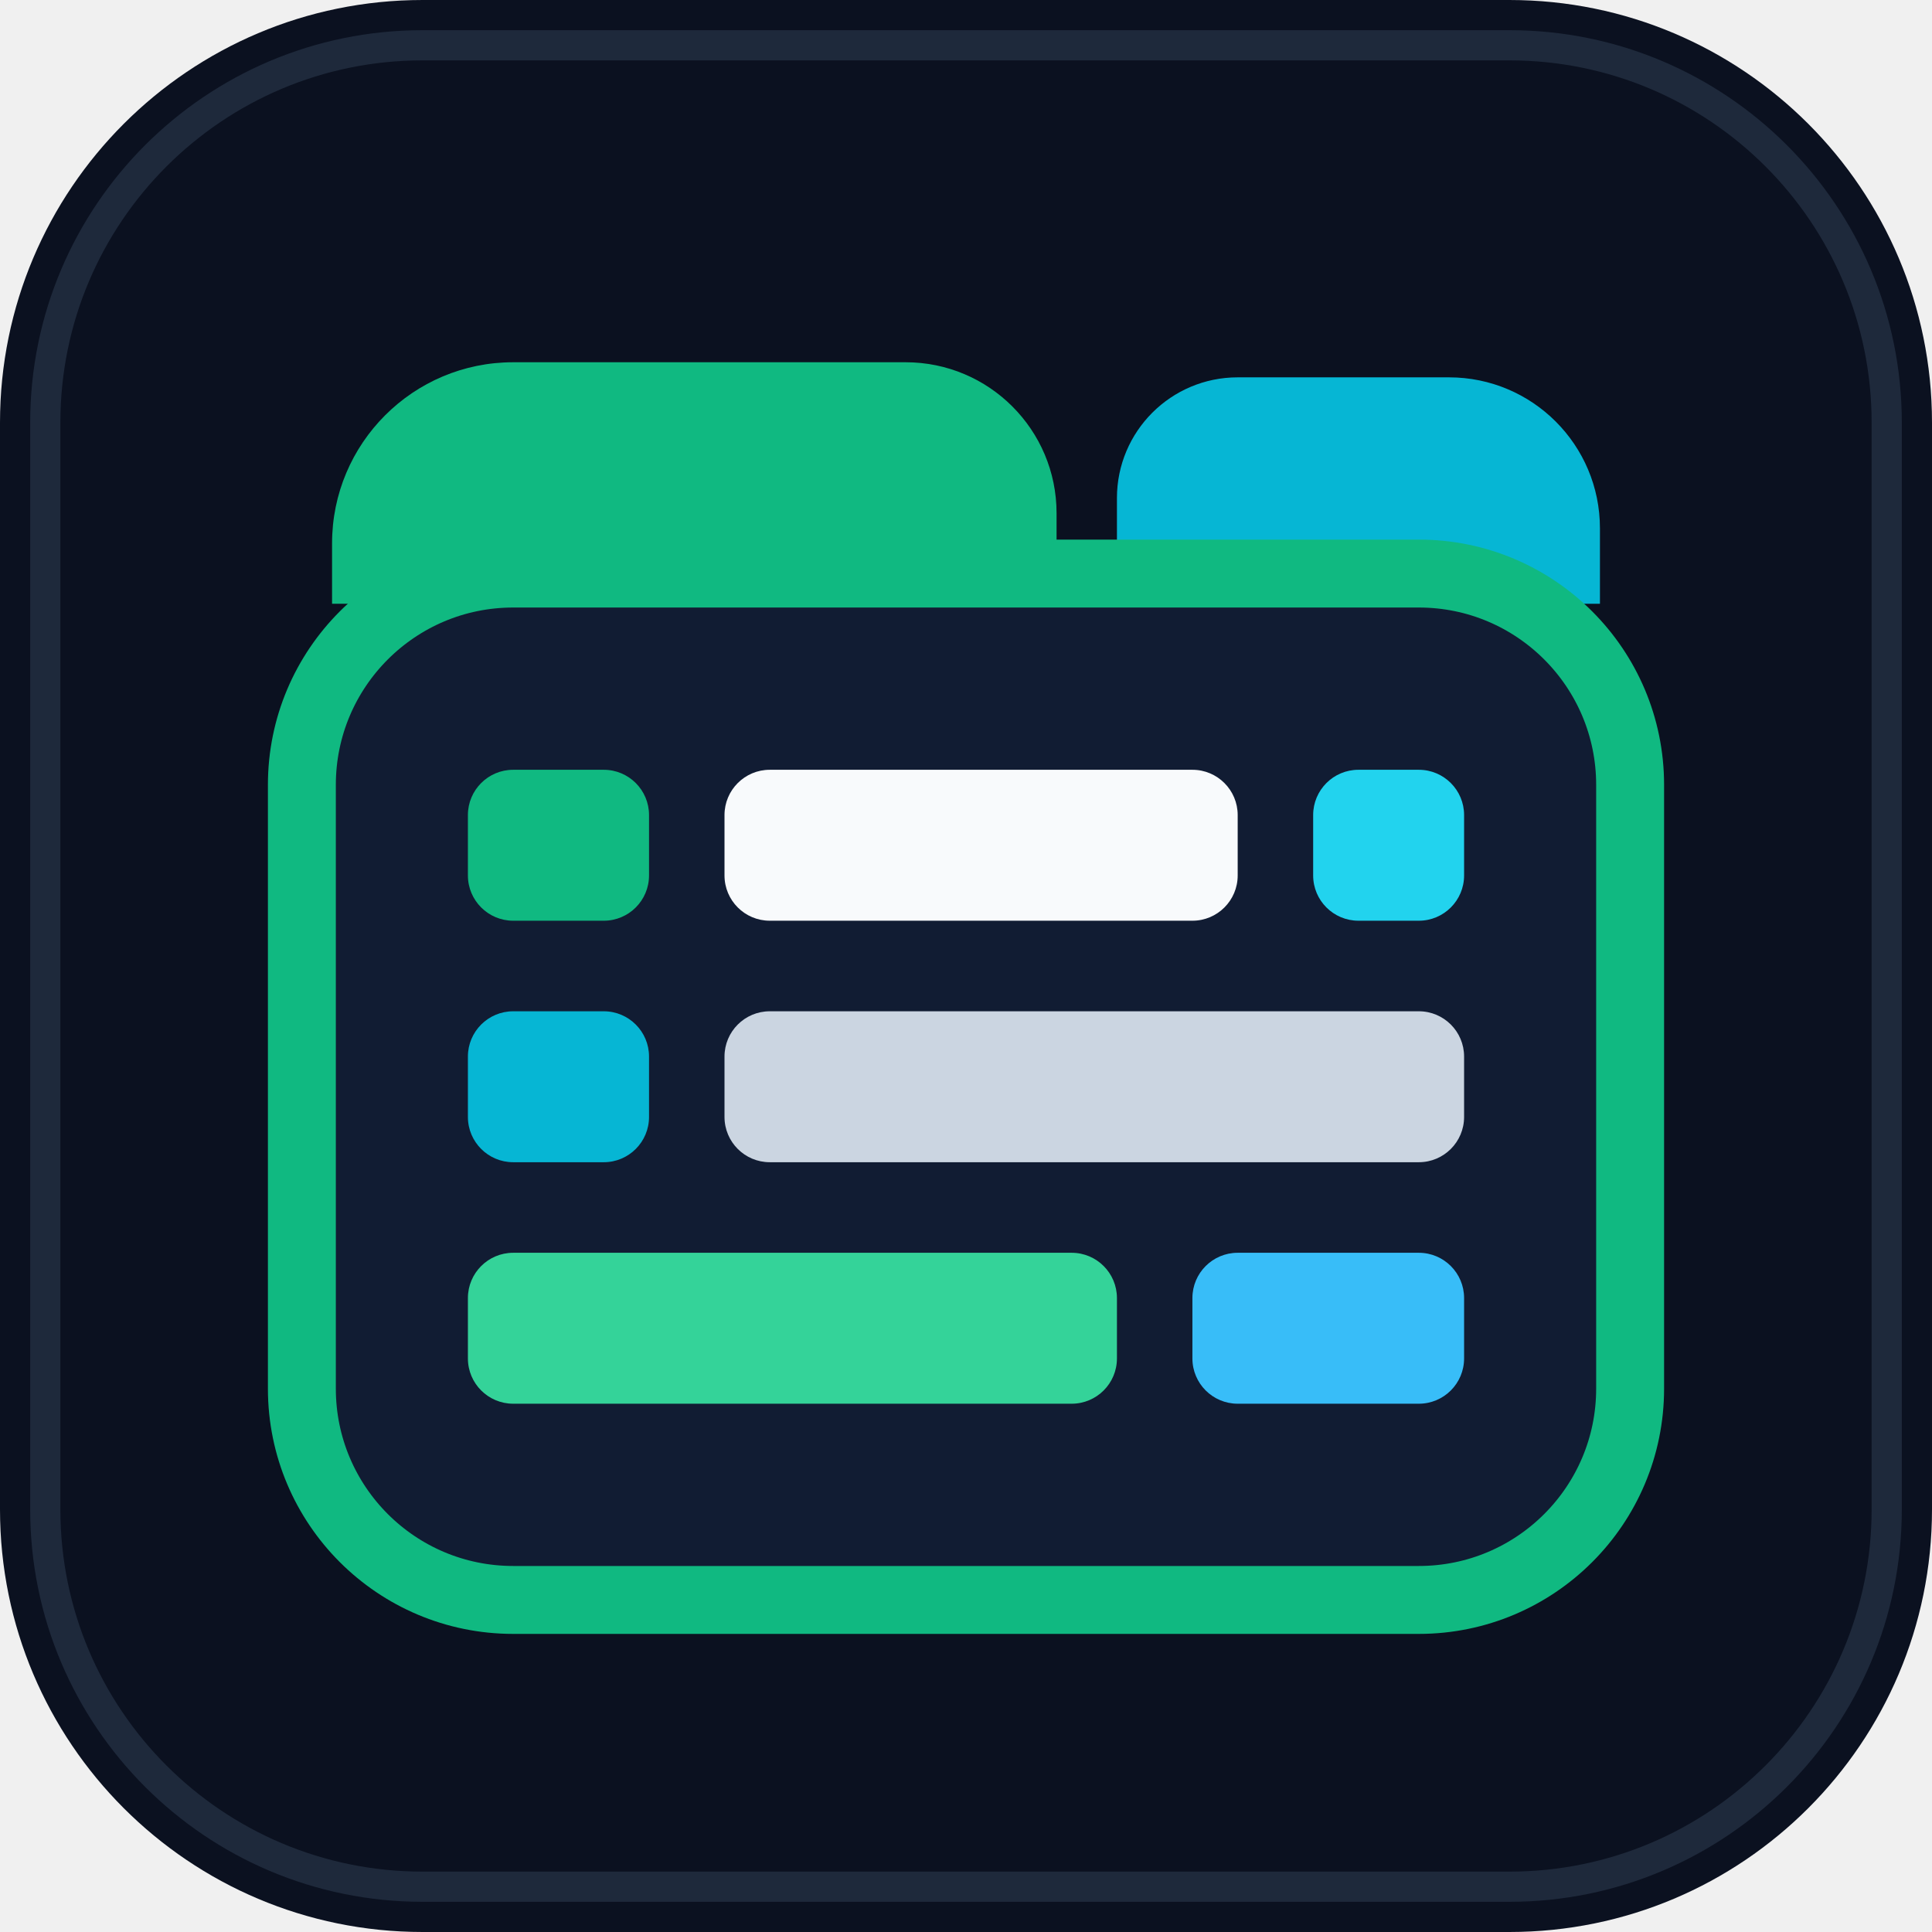
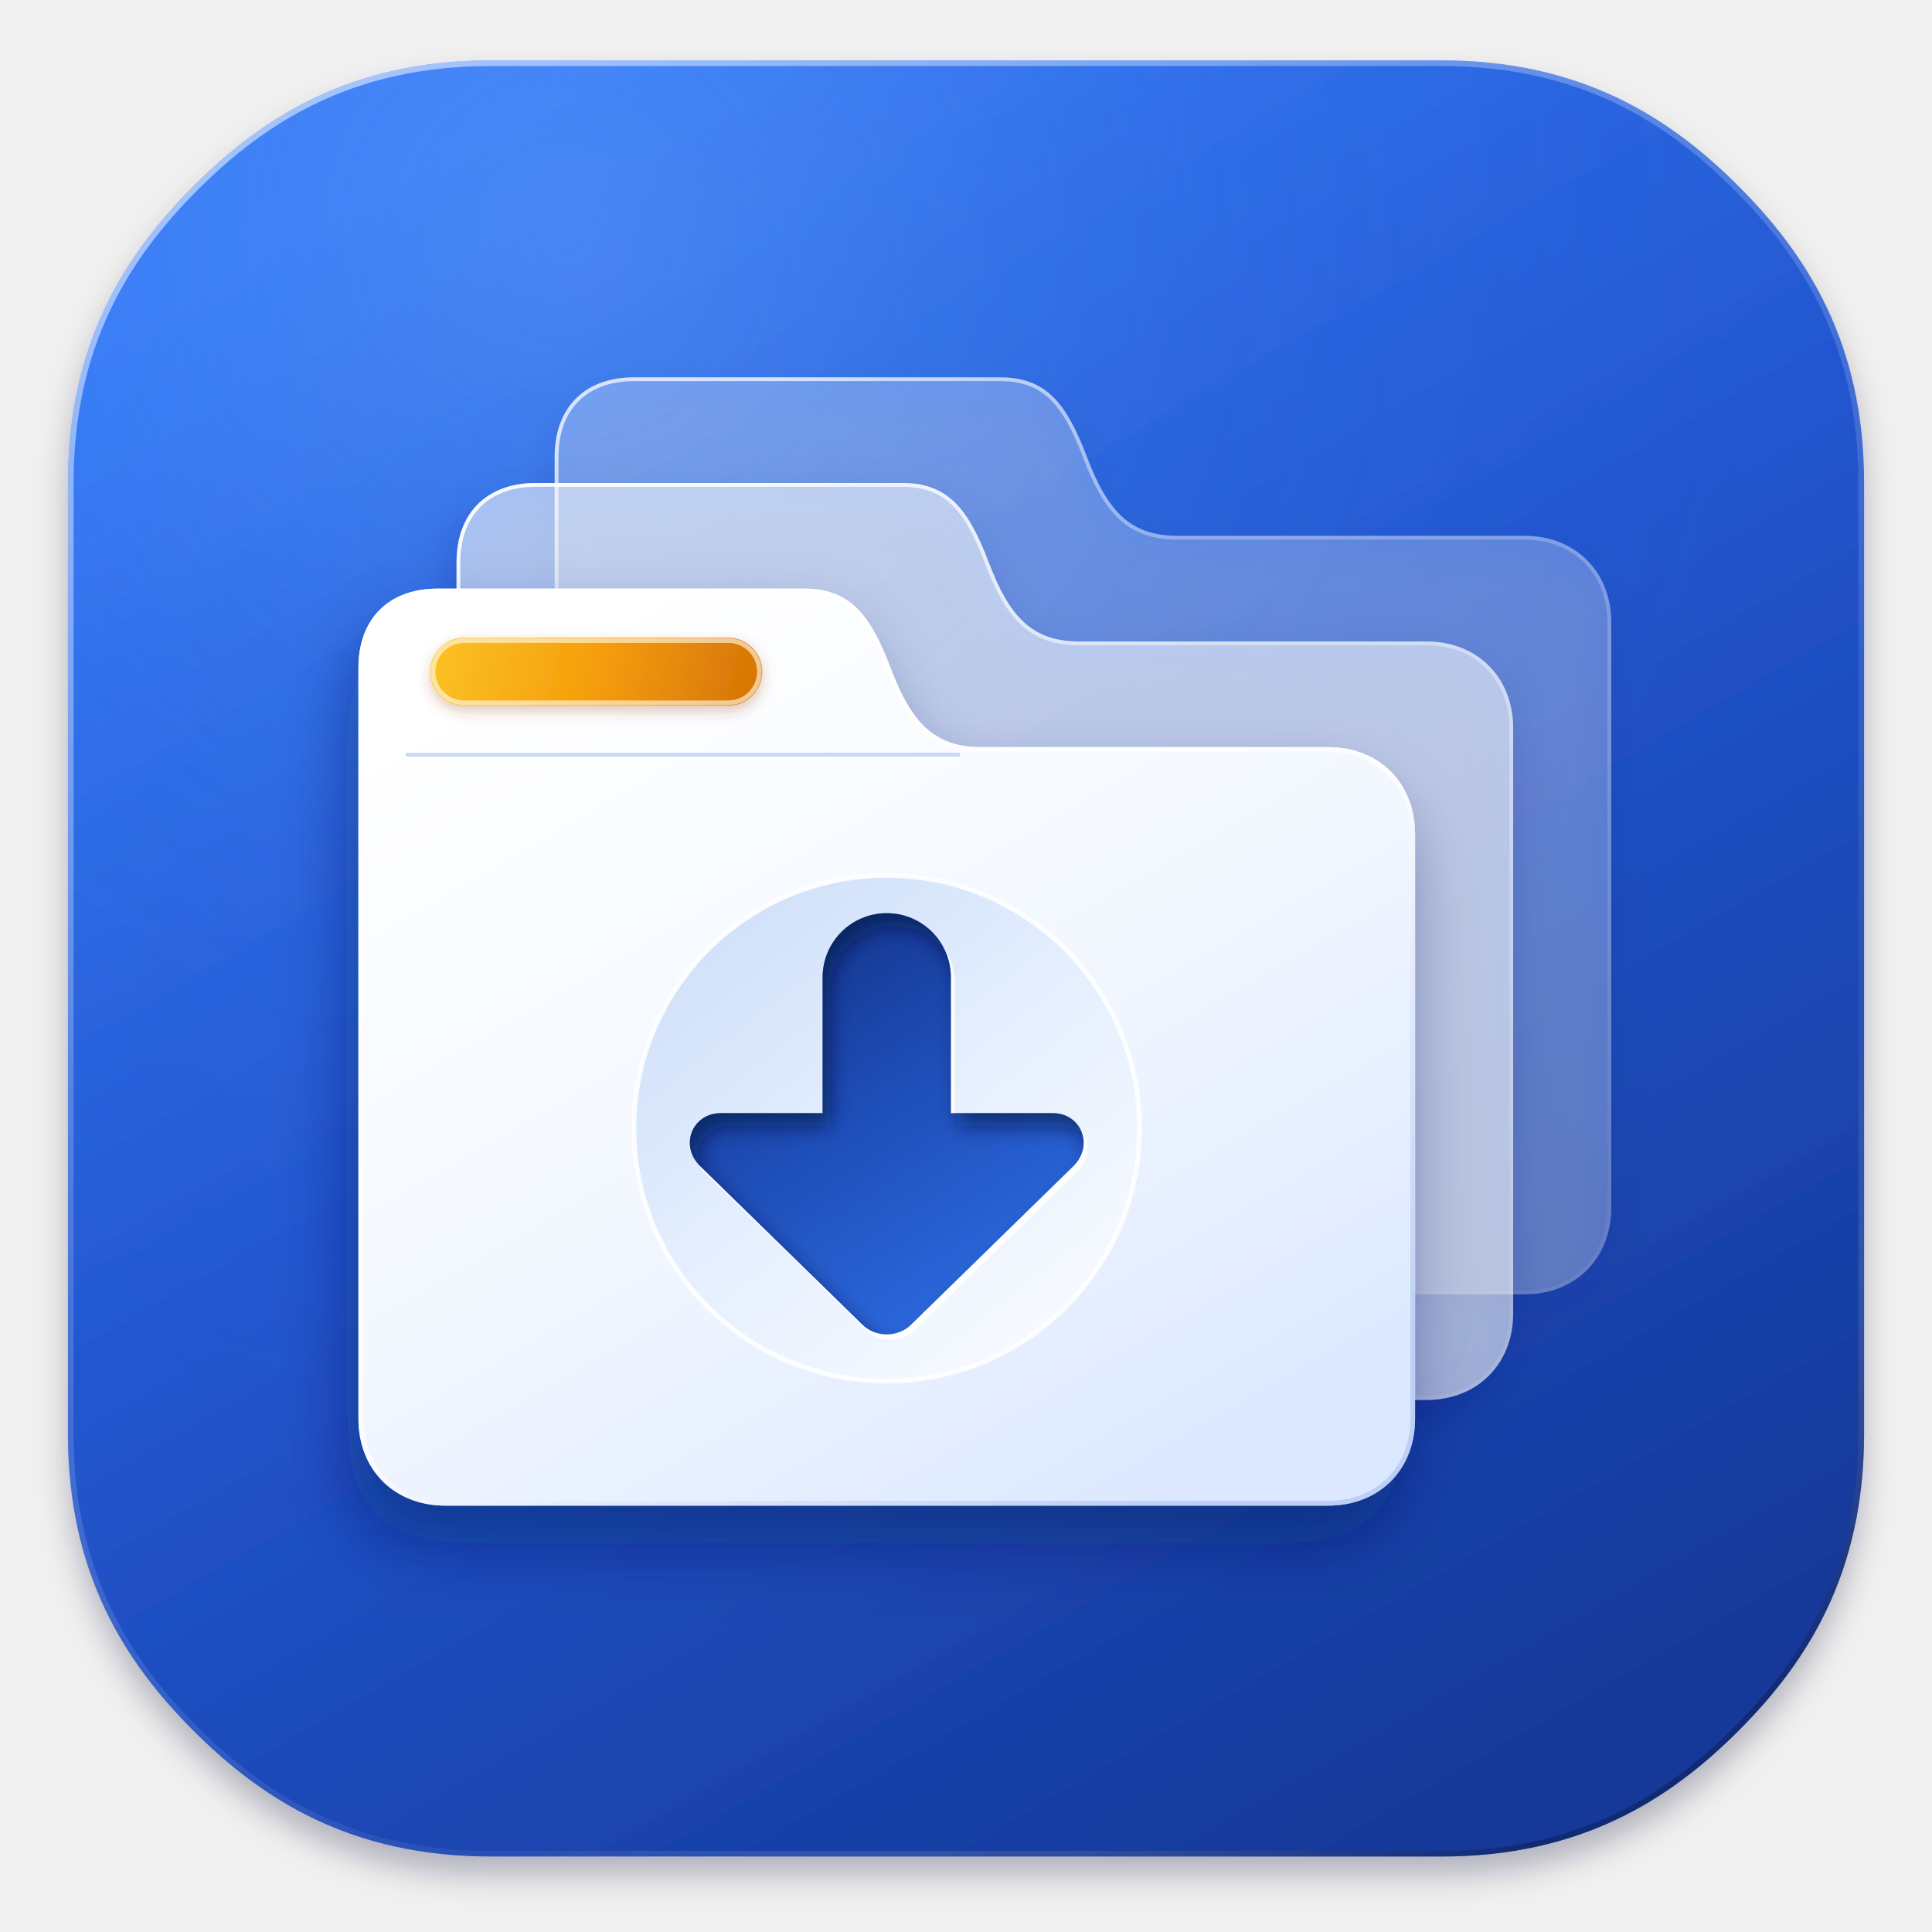
- <svg xmlns="http://www.w3.org/2000/svg" viewBox="0 0 128 128" width="128" height="128">
-   <rect x="0" y="0" width="128" height="128" rx="28" fill="#0B1120" />
-   <rect x="3" y="3" width="122" height="122" rx="25" fill="none" stroke="#1E293B" stroke-width="2" />
-   <path d="M22 36 C22 29.373 27.373 24 34 24 H60 C65.523 24 70 28.477 70 34 V40 H22 Z" fill="#10B981" />
-   <path d="M74 33 C74 28.582 77.582 25 82 25 H96 C101.523 25 106 29.477 106 35 V40 H74 Z" fill="#06B6D4" />
-   <rect x="20" y="38" width="88" height="68" rx="14" fill="#111C33" stroke="#10B981" stroke-width="4.5" />
-   <rect x="31" y="51" width="12" height="10" rx="3" fill="#10B981" />
-   <rect x="48" y="51" width="34" height="10" rx="3" fill="#F8FAFC" />
-   <rect x="87" y="51" width="10" height="10" rx="3" fill="#22D3EE" />
-   <rect x="31" y="67" width="12" height="10" rx="3" fill="#06B6D4" />
-   <rect x="48" y="67" width="49" height="10" rx="3" fill="#CBD5E1" />
-   <rect x="31" y="83" width="43" height="10" rx="3" fill="#34D399" />
-   <rect x="79" y="83" width="18" height="10" rx="3" fill="#38BDF8" />
+ <svg xmlns="http://www.w3.org/2000/svg" viewBox="0 0 1024 1024" width="1024" height="1024" role="img" aria-labelledby="sm-title">
+   <defs>
+     <path id="sm-squircle" d="M 260 36 L 764 36 C 838 36, 885 66.2, 921.4 102.6 C 957.8 139, 988 186, 988 260 L 988 764 C 988 838, 957.8 885, 921.4 921.4 C 885 957.8, 838 988, 764 988 L 260 988 C 186 988, 139 957.8, 102.6 921.4 C 66.2 885, 36 838, 36 764 L 36 260 C 36 186, 66.2 139, 102.6 102.6 C 139 66.2, 186 36, 260 36 Z" />
+     <clipPath id="sm-squircle-clip">
+       <use href="#sm-squircle" />
+     </clipPath>
+     <path id="sm-tab-card" d="M 0 42 C 0 16, 16 0, 42 0 L 236 0 C 260 0, 271 13, 282 42 C 293 71, 305 84, 330 84 L 514 84 C 541 84, 560 103, 560 130 L 560 440 C 560 467, 541 486, 514 486 L 46 486 C 19 486, 0 467, 0 440 Z" />
+     <clipPath id="sm-card-clip">
+       <use href="#sm-tab-card" />
+     </clipPath>
+     <path id="sm-keyhole-arrow" d="M 246 206 A 34 34 0 0 1 314 206 L 314 278 L 368 278 C 383 278, 390 295, 379 306 L 293 390 C 286 397, 274 397, 267 390 L 181 306 C 170 295, 177 278, 192 278 L 246 278 Z" />
+     <clipPath id="sm-arrow-clip">
+       <use href="#sm-keyhole-arrow" />
+     </clipPath>
+     <linearGradient id="sm-cobalt" x1="256" y1="68" x2="768" y2="956" gradientUnits="userSpaceOnUse">
+       <stop offset="0" stop-color="#3478F6" />
+       <stop offset="0.48" stop-color="#2255CE" />
+       <stop offset="1" stop-color="#153999" />
+     </linearGradient>
+     <radialGradient id="sm-sky-sheen" cx="300" cy="128" r="640" gradientUnits="userSpaceOnUse">
+       <stop offset="0" stop-color="#93C5FD" stop-opacity="0.24" />
+       <stop offset="0.55" stop-color="#60A5FA" stop-opacity="0.06" />
+       <stop offset="1" stop-color="#3478F6" stop-opacity="0" />
+     </radialGradient>
+     <linearGradient id="sm-rim" x1="220" y1="36" x2="804" y2="988" gradientUnits="userSpaceOnUse">
+       <stop offset="0" stop-color="#FFFFFF" stop-opacity="0.52" />
+       <stop offset="0.38" stop-color="#FFFFFF" stop-opacity="0.18" />
+       <stop offset="0.75" stop-color="#FFFFFF" stop-opacity="0.05" />
+       <stop offset="1" stop-color="#071540" stop-opacity="0.42" />
+     </linearGradient>
+     <linearGradient id="sm-frosted-rim-back" x1="120" y1="0" x2="440" y2="486" gradientUnits="userSpaceOnUse">
+       <stop offset="0" stop-color="#FFFFFF" stop-opacity="0.72" />
+       <stop offset="0.32" stop-color="#FFFFFF" stop-opacity="0.3" />
+       <stop offset="1" stop-color="#FFFFFF" stop-opacity="0.06" />
+     </linearGradient>
+     <linearGradient id="sm-frosted-rim-mid" x1="120" y1="0" x2="440" y2="486" gradientUnits="userSpaceOnUse">
+       <stop offset="0" stop-color="#FFFFFF" stop-opacity="0.92" />
+       <stop offset="0.38" stop-color="#FFFFFF" stop-opacity="0.44" />
+       <stop offset="1" stop-color="#FFFFFF" stop-opacity="0.1" />
+     </linearGradient>
+     <linearGradient id="sm-porcelain" x1="140" y1="0" x2="420" y2="486" gradientUnits="userSpaceOnUse">
+       <stop offset="0" stop-color="#FFFFFF" />
+       <stop offset="0.54" stop-color="#F2F7FF" />
+       <stop offset="1" stop-color="#DCE8FF" />
+     </linearGradient>
+     <linearGradient id="sm-porcelain-rim" x1="120" y1="0" x2="440" y2="486" gradientUnits="userSpaceOnUse">
+       <stop offset="0" stop-color="#FFFFFF" />
+       <stop offset="0.55" stop-color="#FFFFFF" stop-opacity="0.7" />
+       <stop offset="1" stop-color="#9BB8EE" stop-opacity="0.5" />
+     </linearGradient>
+     <linearGradient id="sm-vault-well" x1="180" y1="158" x2="380" y2="414" gradientUnits="userSpaceOnUse">
+       <stop offset="0" stop-color="#CEDFF9" />
+       <stop offset="0.5" stop-color="#E5EFFE" />
+       <stop offset="1" stop-color="#FAFCFF" />
+     </linearGradient>
+     <linearGradient id="sm-amber" x1="48" y1="24" x2="202" y2="62" gradientUnits="userSpaceOnUse">
+       <stop offset="0" stop-color="#FBBF24" />
+       <stop offset="0.5" stop-color="#F59E0B" />
+       <stop offset="1" stop-color="#D97706" />
+     </linearGradient>
+     <linearGradient id="sm-recessed-cobalt" x1="210" y1="172" x2="350" y2="396" gradientUnits="userSpaceOnUse">
+       <stop offset="0" stop-color="#123186" />
+       <stop offset="0.45" stop-color="#1E4EB8" />
+       <stop offset="1" stop-color="#2E6EE6" />
+     </linearGradient>
+     <filter id="sm-base-shadow" x="-10%" y="-8%" width="120%" height="122%">
+       <feDropShadow dx="0" dy="3" stdDeviation="4" flood-color="#071338" flood-opacity="0.32" />
+       <feDropShadow dx="0" dy="10" stdDeviation="8" flood-color="#071338" flood-opacity="0.26" />
+     </filter>
+     <filter id="sm-back-shadow" x="-14%" y="-12%" width="128%" height="130%">
+       <feDropShadow dx="-2" dy="10" stdDeviation="10" flood-color="#091D5C" flood-opacity="0.34" />
+     </filter>
+     <filter id="sm-mid-shadow" x="-14%" y="-12%" width="128%" height="130%">
+       <feDropShadow dx="-4" dy="12" stdDeviation="12" flood-color="#091D5C" flood-opacity="0.38" />
+     </filter>
+     <filter id="sm-front-shadow" x="-16%" y="-12%" width="132%" height="134%">
+       <feDropShadow dx="-2" dy="6" stdDeviation="6" flood-color="#081A54" flood-opacity="0.36" />
+       <feDropShadow dx="-6" dy="20" stdDeviation="18" flood-color="#081A54" flood-opacity="0.42" />
+     </filter>
+     <filter id="sm-amber-shadow" x="-20%" y="-25%" width="140%" height="165%">
+       <feDropShadow dx="0" dy="3" stdDeviation="3.5" flood-color="#92400E" flood-opacity="0.28" />
+     </filter>
+     <filter id="sm-inset-blur" x="-25%" y="-25%" width="150%" height="150%">
+       <feGaussianBlur stdDeviation="5.5" />
+     </filter>
+   </defs>
+   <g transform="translate(0 -4)">
+     <g filter="url(#sm-base-shadow)">
+       <use href="#sm-squircle" fill="url(#sm-cobalt)" />
+     </g>
+     <g clip-path="url(#sm-squircle-clip)">
+       <rect width="1024" height="1024" fill="url(#sm-sky-sheen)" />
+       <g transform="translate(294 204)">
+         <g filter="url(#sm-back-shadow)">
+           <use href="#sm-tab-card" fill="#FFFFFF" fill-opacity="0.26" />
+         </g>
+         <g clip-path="url(#sm-card-clip)">
+           <use href="#sm-tab-card" fill="none" stroke="url(#sm-frosted-rim-back)" stroke-width="4" />
+         </g>
+       </g>
+       <g transform="translate(242 260)">
+         <g filter="url(#sm-mid-shadow)">
+           <use href="#sm-tab-card" fill="#FFFFFF" fill-opacity="0.54" />
+         </g>
+         <g clip-path="url(#sm-card-clip)">
+           <use href="#sm-tab-card" fill="none" stroke="url(#sm-frosted-rim-mid)" stroke-width="4" />
+         </g>
+       </g>
+       <g transform="translate(190 316)">
+         <g filter="url(#sm-front-shadow)">
+           <use href="#sm-tab-card" fill="url(#sm-porcelain)" />
+         </g>
+         <g clip-path="url(#sm-card-clip)">
+           <line x1="26" y1="88" x2="318" y2="88" stroke="#C6D9F8" stroke-width="2" stroke-linecap="round" />
+           <line x1="26" y1="90" x2="318" y2="90" stroke="#FFFFFF" stroke-opacity="0.85" stroke-width="2" stroke-linecap="round" />
+           <g filter="url(#sm-amber-shadow)">
+             <rect x="38" y="26" width="176" height="36" rx="18" fill="url(#sm-amber)" />
+             <rect x="39.5" y="27.5" width="173" height="33" rx="16.5" fill="none" stroke="#FFFBEB" stroke-opacity="0.62" stroke-width="2.5" />
+           </g>
+           <circle cx="280" cy="286" r="134" fill="url(#sm-vault-well)" />
+           <circle cx="280" cy="286" r="134" fill="none" stroke="#FFFFFF" stroke-opacity="0.88" stroke-width="2.5" />
+           <g transform="translate(2 3)">
+             <use href="#sm-keyhole-arrow" fill="#FFFFFF" fill-opacity="0.92" />
+           </g>
+           <use href="#sm-keyhole-arrow" fill="url(#sm-recessed-cobalt)" />
+           <g clip-path="url(#sm-arrow-clip)">
+             <path d="M 140 140 H 420 V 420 H 140 Z M 246 206 L 246 278 L 192 278 C 177 278, 170 295, 181 306 L 267 390 C 274 397, 286 397, 293 390 L 379 306 C 390 295, 383 278, 368 278 L 314 278 L 314 206 A 34 34 0 0 0 246 206 Z" fill="#061238" fill-opacity="0.58" fill-rule="evenodd" transform="translate(4 7)" filter="url(#sm-inset-blur)" />
+           </g>
+           <use href="#sm-tab-card" fill="none" stroke="url(#sm-porcelain-rim)" stroke-width="5" />
+         </g>
+       </g>
+       <use href="#sm-squircle" fill="none" stroke="url(#sm-rim)" stroke-width="6" />
+     </g>
+   </g>
</svg>
